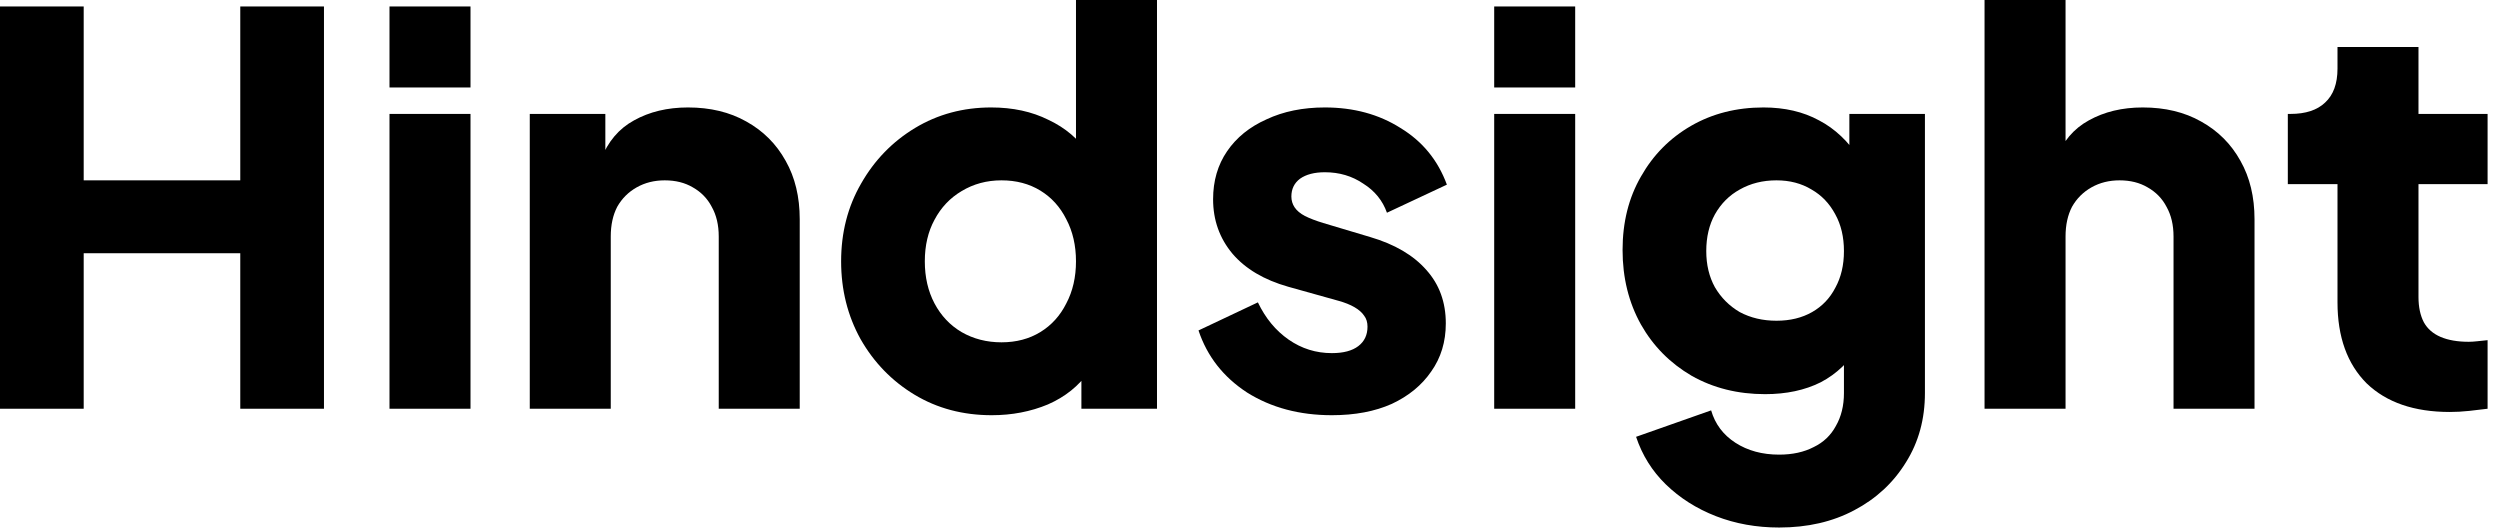
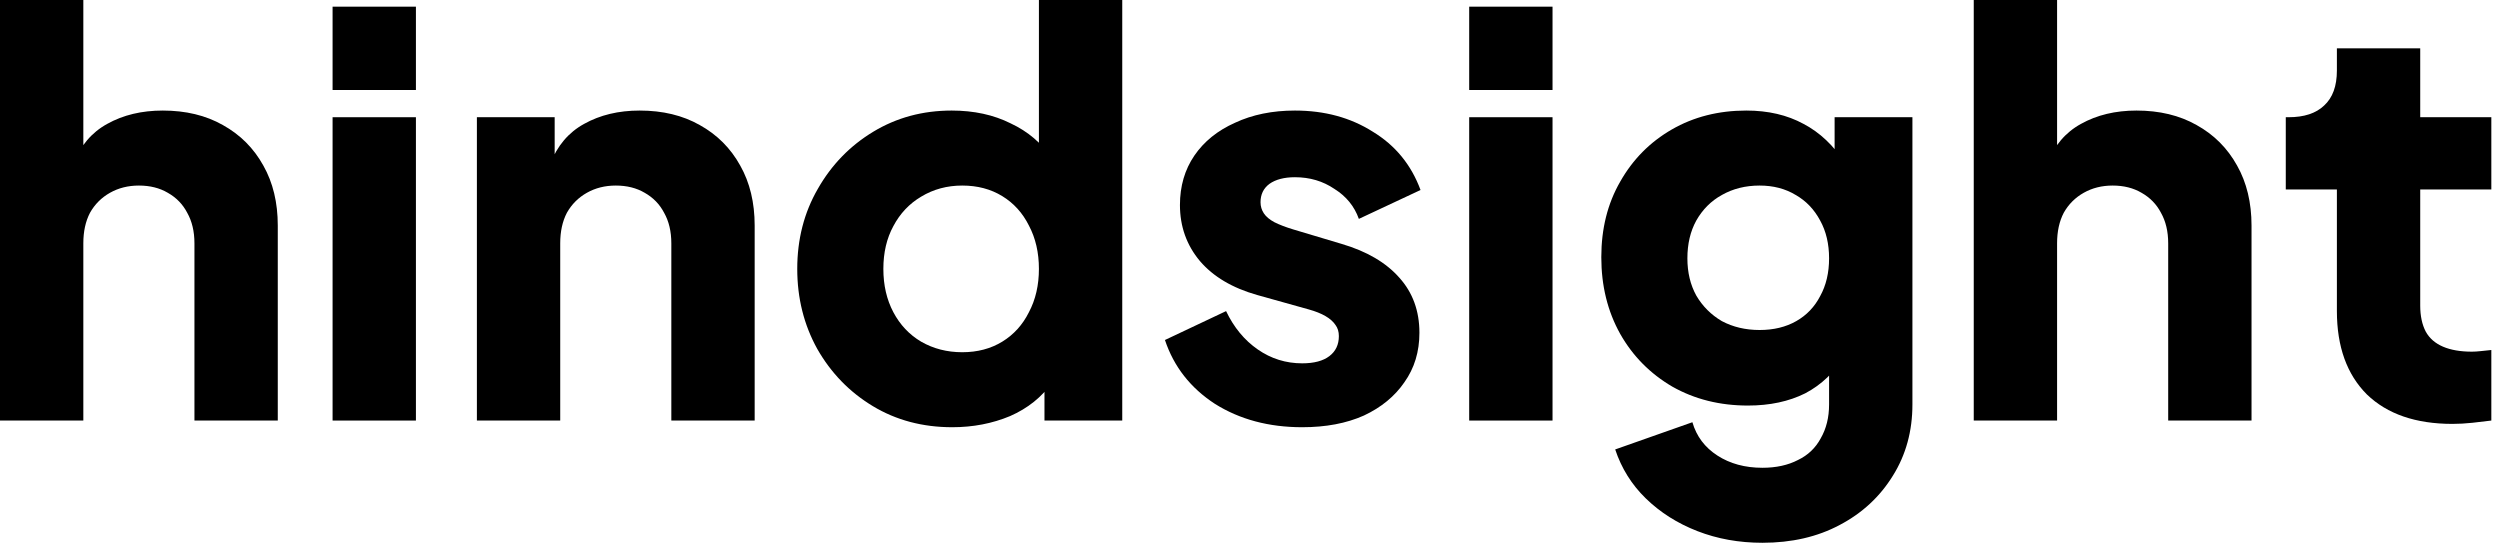
- <svg xmlns="http://www.w3.org/2000/svg" width="109" height="23" viewBox="0 0 109 23" fill="none">
-   <path d="M106.811 17.962C105.258 17.962 104.049 17.546 103.186 16.715C102.339 15.867 101.915 14.69 101.915 13.183V8.028H99.749V4.967H99.867C100.526 4.967 101.028 4.802 101.373 4.473C101.734 4.143 101.915 3.649 101.915 2.99V2.048H105.446V4.967H108.459V8.028H105.446V12.948C105.446 13.387 105.525 13.756 105.681 14.054C105.838 14.337 106.082 14.549 106.411 14.69C106.741 14.831 107.149 14.902 107.635 14.902C107.745 14.902 107.871 14.894 108.012 14.878C108.153 14.863 108.302 14.847 108.459 14.831V17.821C108.224 17.852 107.957 17.884 107.659 17.915C107.361 17.947 107.078 17.962 106.811 17.962Z" fill="black" />
-   <path d="M86.526 17.821V0H90.058V7.51L89.634 6.945C89.932 6.176 90.411 5.611 91.07 5.25C91.745 4.873 92.529 4.685 93.424 4.685C94.397 4.685 95.245 4.889 95.966 5.297C96.704 5.705 97.277 6.278 97.685 7.015C98.093 7.737 98.297 8.585 98.297 9.558V17.821H94.766V10.311C94.766 9.809 94.664 9.377 94.46 9.016C94.272 8.655 93.997 8.373 93.636 8.169C93.291 7.965 92.883 7.863 92.412 7.863C91.957 7.863 91.549 7.965 91.188 8.169C90.827 8.373 90.544 8.655 90.34 9.016C90.152 9.377 90.058 9.809 90.058 10.311V17.821H86.526Z" fill="black" />
-   <path d="M77.571 23C76.582 23 75.664 22.835 74.817 22.506C73.969 22.176 73.24 21.713 72.627 21.117C72.031 20.536 71.6 19.845 71.333 19.045L74.605 17.892C74.778 18.488 75.131 18.959 75.664 19.304C76.198 19.649 76.834 19.822 77.571 19.822C78.152 19.822 78.654 19.712 79.078 19.492C79.502 19.288 79.823 18.982 80.043 18.574C80.278 18.166 80.396 17.688 80.396 17.138V14.195L81.079 15.043C80.639 15.765 80.074 16.306 79.384 16.667C78.693 17.013 77.885 17.185 76.959 17.185C75.766 17.185 74.699 16.918 73.757 16.385C72.816 15.835 72.078 15.09 71.545 14.148C71.011 13.191 70.744 12.108 70.744 10.9C70.744 9.691 71.011 8.624 71.545 7.698C72.078 6.756 72.808 6.019 73.734 5.485C74.66 4.952 75.711 4.685 76.888 4.685C77.814 4.685 78.623 4.873 79.313 5.25C80.004 5.611 80.592 6.168 81.079 6.921L80.632 7.769V4.967H83.927V17.138C83.927 18.268 83.653 19.273 83.103 20.151C82.554 21.046 81.801 21.744 80.844 22.247C79.902 22.749 78.811 23 77.571 23ZM77.454 13.984C78.05 13.984 78.568 13.858 79.007 13.607C79.447 13.356 79.784 13.003 80.019 12.548C80.271 12.092 80.396 11.559 80.396 10.947C80.396 10.335 80.271 9.801 80.019 9.346C79.768 8.875 79.423 8.514 78.984 8.263C78.544 7.996 78.034 7.863 77.454 7.863C76.857 7.863 76.323 7.996 75.853 8.263C75.397 8.514 75.037 8.875 74.77 9.346C74.519 9.801 74.393 10.335 74.393 10.947C74.393 11.543 74.519 12.069 74.77 12.524C75.037 12.979 75.397 13.34 75.853 13.607C76.323 13.858 76.857 13.984 77.454 13.984Z" fill="black" />
-   <path d="M65.147 17.821V4.967H68.678V17.821H65.147ZM65.147 3.814V0.282H68.678V3.814H65.147Z" fill="black" />
-   <path d="M58.07 18.103C56.657 18.103 55.425 17.774 54.374 17.115C53.338 16.44 52.632 15.537 52.255 14.407L54.844 13.183C55.174 13.874 55.621 14.415 56.186 14.808C56.751 15.2 57.379 15.396 58.07 15.396C58.572 15.396 58.956 15.294 59.223 15.09C59.49 14.886 59.623 14.604 59.623 14.243C59.623 14.054 59.576 13.897 59.482 13.772C59.388 13.63 59.247 13.505 59.058 13.395C58.87 13.285 58.635 13.191 58.352 13.113L56.163 12.501C55.111 12.202 54.303 11.724 53.738 11.064C53.173 10.39 52.891 9.597 52.891 8.687C52.891 7.886 53.094 7.188 53.503 6.592C53.911 5.995 54.483 5.532 55.221 5.203C55.959 4.857 56.806 4.685 57.764 4.685C59.019 4.685 60.118 4.983 61.059 5.579C62.017 6.16 62.692 6.984 63.084 8.051L60.471 9.275C60.282 8.742 59.937 8.318 59.435 8.004C58.949 7.674 58.391 7.51 57.764 7.51C57.309 7.51 56.947 7.604 56.681 7.792C56.43 7.981 56.304 8.239 56.304 8.569C56.304 8.742 56.351 8.899 56.445 9.04C56.539 9.181 56.688 9.307 56.893 9.417C57.112 9.526 57.379 9.628 57.693 9.723L59.741 10.335C60.808 10.649 61.624 11.127 62.189 11.771C62.754 12.399 63.037 13.175 63.037 14.101C63.037 14.902 62.825 15.6 62.401 16.197C61.993 16.793 61.42 17.264 60.683 17.609C59.945 17.939 59.074 18.103 58.07 18.103Z" fill="black" />
-   <path d="M43.241 18.103C41.985 18.103 40.863 17.805 39.874 17.209C38.886 16.613 38.101 15.804 37.52 14.784C36.955 13.764 36.673 12.634 36.673 11.394C36.673 10.139 36.963 9.009 37.544 8.004C38.125 6.984 38.909 6.176 39.898 5.579C40.887 4.983 41.993 4.685 43.217 4.685C44.159 4.685 44.991 4.865 45.713 5.226C46.45 5.572 47.031 6.066 47.455 6.709L46.913 7.416V0H50.445V17.821H47.149V15.467L47.478 16.197C47.039 16.824 46.443 17.303 45.689 17.633C44.936 17.947 44.12 18.103 43.241 18.103ZM43.665 14.925C44.308 14.925 44.873 14.776 45.36 14.478C45.846 14.18 46.223 13.764 46.49 13.23C46.772 12.697 46.913 12.085 46.913 11.394C46.913 10.704 46.772 10.091 46.49 9.558C46.223 9.024 45.846 8.608 45.36 8.31C44.873 8.012 44.308 7.863 43.665 7.863C43.021 7.863 42.441 8.02 41.923 8.334C41.42 8.632 41.028 9.048 40.745 9.581C40.463 10.099 40.322 10.704 40.322 11.394C40.322 12.085 40.463 12.697 40.745 13.23C41.028 13.764 41.42 14.18 41.923 14.478C42.441 14.776 43.021 14.925 43.665 14.925Z" fill="black" />
-   <path d="M23.098 17.821V4.967H26.393V7.51L26.205 6.945C26.503 6.176 26.982 5.611 27.641 5.25C28.316 4.873 29.101 4.685 29.995 4.685C30.968 4.685 31.816 4.889 32.538 5.297C33.275 5.705 33.848 6.278 34.256 7.015C34.664 7.737 34.868 8.585 34.868 9.558V17.821H31.337V10.311C31.337 9.809 31.235 9.377 31.031 9.016C30.843 8.655 30.568 8.373 30.207 8.169C29.862 7.965 29.454 7.863 28.983 7.863C28.528 7.863 28.12 7.965 27.759 8.169C27.398 8.373 27.115 8.655 26.911 9.016C26.723 9.377 26.629 9.809 26.629 10.311V17.821H23.098Z" fill="black" />
-   <path d="M16.982 17.821V4.967H20.514V17.821H16.982ZM16.982 3.814V0.282H20.514V3.814H16.982Z" fill="black" />
-   <path d="M0 17.821V0.282H3.649V7.863H10.476V0.282H14.125V17.821H10.476V11.041H3.649V17.821H0Z" fill="black" />
+ <svg xmlns="http://www.w3.org/2000/svg" width="90" height="20" viewBox="0 0 90 20" fill="none">
+   <path d="M88.288 15.26C86.968 15.26 85.941 14.907 85.208 14.2C84.488 13.48 84.128 12.48 84.128 11.2V6.82H82.288V4.22H82.388C82.948 4.22 83.375 4.08 83.668 3.8C83.975 3.52 84.128 3.1 84.128 2.54V1.74H87.128V4.22H89.688V6.82H87.128V11C87.128 11.373 87.195 11.687 87.328 11.94C87.461 12.18 87.668 12.36 87.948 12.48C88.228 12.6 88.575 12.66 88.988 12.66C89.081 12.66 89.188 12.653 89.308 12.64C89.428 12.627 89.555 12.613 89.688 12.6V15.14C89.488 15.167 89.261 15.193 89.008 15.22C88.755 15.247 88.515 15.26 88.288 15.26Z" fill="black" />
+   <path d="M71.055 15.14V0H74.055V6.38L73.695 5.9C73.948 5.247 74.355 4.767 74.915 4.46C75.488 4.14 76.155 3.98 76.915 3.98C77.741 3.98 78.461 4.153 79.075 4.5C79.701 4.847 80.188 5.333 80.535 5.96C80.881 6.573 81.055 7.293 81.055 8.12V15.14H78.055V8.76C78.055 8.333 77.968 7.967 77.795 7.66C77.635 7.353 77.401 7.113 77.095 6.94C76.801 6.767 76.455 6.68 76.055 6.68C75.668 6.68 75.321 6.767 75.015 6.94C74.708 7.113 74.468 7.353 74.295 7.66C74.135 7.967 74.055 8.333 74.055 8.76V15.14H71.055Z" fill="black" />
+   <path d="M63.447 19.54C62.606 19.54 61.827 19.4 61.106 19.12C60.386 18.84 59.767 18.447 59.246 17.94C58.74 17.447 58.373 16.86 58.147 16.18L60.926 15.2C61.073 15.707 61.373 16.107 61.827 16.4C62.28 16.693 62.82 16.84 63.447 16.84C63.94 16.84 64.367 16.747 64.727 16.56C65.087 16.387 65.36 16.127 65.546 15.78C65.746 15.433 65.847 15.027 65.847 14.56V12.06L66.427 12.78C66.053 13.393 65.573 13.853 64.987 14.16C64.4 14.453 63.713 14.6 62.926 14.6C61.913 14.6 61.007 14.373 60.206 13.92C59.407 13.453 58.78 12.82 58.327 12.02C57.873 11.207 57.647 10.287 57.647 9.26C57.647 8.233 57.873 7.327 58.327 6.54C58.78 5.74 59.4 5.113 60.187 4.66C60.973 4.207 61.867 3.98 62.867 3.98C63.653 3.98 64.34 4.14 64.927 4.46C65.513 4.767 66.013 5.24 66.427 5.88L66.046 6.6V4.22H68.847V14.56C68.847 15.52 68.613 16.373 68.147 17.12C67.68 17.88 67.04 18.473 66.227 18.9C65.427 19.327 64.5 19.54 63.447 19.54ZM63.346 11.88C63.853 11.88 64.293 11.773 64.666 11.56C65.04 11.347 65.326 11.047 65.526 10.66C65.74 10.273 65.847 9.82 65.847 9.3C65.847 8.78 65.74 8.327 65.526 7.94C65.313 7.54 65.02 7.233 64.647 7.02C64.273 6.793 63.84 6.68 63.346 6.68C62.84 6.68 62.386 6.793 61.986 7.02C61.6 7.233 61.293 7.54 61.066 7.94C60.853 8.327 60.746 8.78 60.746 9.3C60.746 9.807 60.853 10.253 61.066 10.64C61.293 11.027 61.6 11.333 61.986 11.56C62.386 11.773 62.84 11.88 63.346 11.88Z" fill="black" />
+   <path d="M52.891 15.14V4.22H55.891V15.14H52.891ZM52.891 3.24V0.24H55.891V3.24H52.891Z" fill="black" />
+   <path d="M46.879 15.38C45.678 15.38 44.632 15.1 43.739 14.54C42.858 13.967 42.258 13.2 41.938 12.24L44.139 11.2C44.419 11.787 44.798 12.247 45.279 12.58C45.758 12.913 46.292 13.08 46.879 13.08C47.305 13.08 47.632 12.993 47.858 12.82C48.085 12.647 48.199 12.407 48.199 12.1C48.199 11.94 48.158 11.807 48.078 11.7C47.998 11.58 47.879 11.473 47.718 11.38C47.559 11.287 47.358 11.207 47.118 11.14L45.258 10.62C44.365 10.367 43.678 9.96 43.199 9.4C42.718 8.827 42.478 8.153 42.478 7.38C42.478 6.7 42.652 6.107 42.998 5.6C43.345 5.093 43.832 4.7 44.459 4.42C45.085 4.127 45.805 3.98 46.618 3.98C47.685 3.98 48.618 4.233 49.419 4.74C50.232 5.233 50.805 5.933 51.139 6.84L48.919 7.88C48.758 7.427 48.465 7.067 48.038 6.8C47.625 6.52 47.152 6.38 46.618 6.38C46.232 6.38 45.925 6.46 45.699 6.62C45.485 6.78 45.379 7 45.379 7.28C45.379 7.427 45.419 7.56 45.498 7.68C45.578 7.8 45.705 7.907 45.879 8C46.065 8.093 46.292 8.18 46.559 8.26L48.298 8.78C49.205 9.047 49.898 9.453 50.379 10C50.858 10.533 51.099 11.193 51.099 11.98C51.099 12.66 50.919 13.253 50.559 13.76C50.212 14.267 49.725 14.667 49.099 14.96C48.472 15.24 47.732 15.38 46.879 15.38Z" fill="black" />
+   <path d="M34.281 15.38C33.215 15.38 32.261 15.127 31.421 14.62C30.581 14.113 29.915 13.427 29.421 12.56C28.941 11.693 28.701 10.733 28.701 9.68C28.701 8.613 28.948 7.653 29.441 6.8C29.934 5.933 30.601 5.247 31.441 4.74C32.281 4.233 33.221 3.98 34.261 3.98C35.061 3.98 35.768 4.133 36.381 4.44C37.008 4.733 37.501 5.153 37.861 5.7L37.401 6.3V0H40.401V15.14H37.601V13.14L37.881 13.76C37.508 14.293 37.001 14.7 36.361 14.98C35.721 15.247 35.028 15.38 34.281 15.38ZM34.641 12.68C35.188 12.68 35.668 12.553 36.081 12.3C36.495 12.047 36.815 11.693 37.041 11.24C37.281 10.787 37.401 10.267 37.401 9.68C37.401 9.093 37.281 8.573 37.041 8.12C36.815 7.667 36.495 7.313 36.081 7.06C35.668 6.807 35.188 6.68 34.641 6.68C34.094 6.68 33.601 6.813 33.161 7.08C32.734 7.333 32.401 7.687 32.161 8.14C31.921 8.58 31.801 9.093 31.801 9.68C31.801 10.267 31.921 10.787 32.161 11.24C32.401 11.693 32.734 12.047 33.161 12.3C33.601 12.553 34.094 12.68 34.641 12.68Z" fill="black" />
+   <path d="M17.168 15.14V4.22H19.968V6.38L19.808 5.9C20.061 5.247 20.468 4.767 21.028 4.46C21.601 4.14 22.268 3.98 23.028 3.98C23.855 3.98 24.575 4.153 25.188 4.5C25.815 4.847 26.301 5.333 26.648 5.96C26.995 6.573 27.168 7.293 27.168 8.12V15.14H24.168V8.76C24.168 8.333 24.081 7.967 23.908 7.66C23.748 7.353 23.515 7.113 23.208 6.94C22.915 6.767 22.568 6.68 22.168 6.68C21.781 6.68 21.435 6.767 21.128 6.94C20.821 7.113 20.581 7.353 20.408 7.66C20.248 7.967 20.168 8.333 20.168 8.76V15.14H17.168Z" fill="black" />
+   <path d="M11.973 15.14V4.22H14.973V15.14H11.973ZM11.973 3.24V0.24H14.973V3.24H11.973Z" fill="black" />
+   <path d="M0 15.14V0H3V6.38L2.64 5.9C2.893 5.247 3.3 4.767 3.86 4.46C4.433 4.14 5.1 3.98 5.86 3.98C6.687 3.98 7.407 4.153 8.02 4.5C8.647 4.847 9.133 5.333 9.48 5.96C9.827 6.573 10 7.293 10 8.12V15.14H7V8.76C7 8.333 6.913 7.967 6.74 7.66C6.58 7.353 6.347 7.113 6.04 6.94C5.747 6.767 5.4 6.68 5 6.68C4.613 6.68 4.267 6.767 3.96 6.94C3.653 7.113 3.413 7.353 3.24 7.66C3.08 7.967 3 8.333 3 8.76V15.14H0Z" fill="black" />
</svg>
